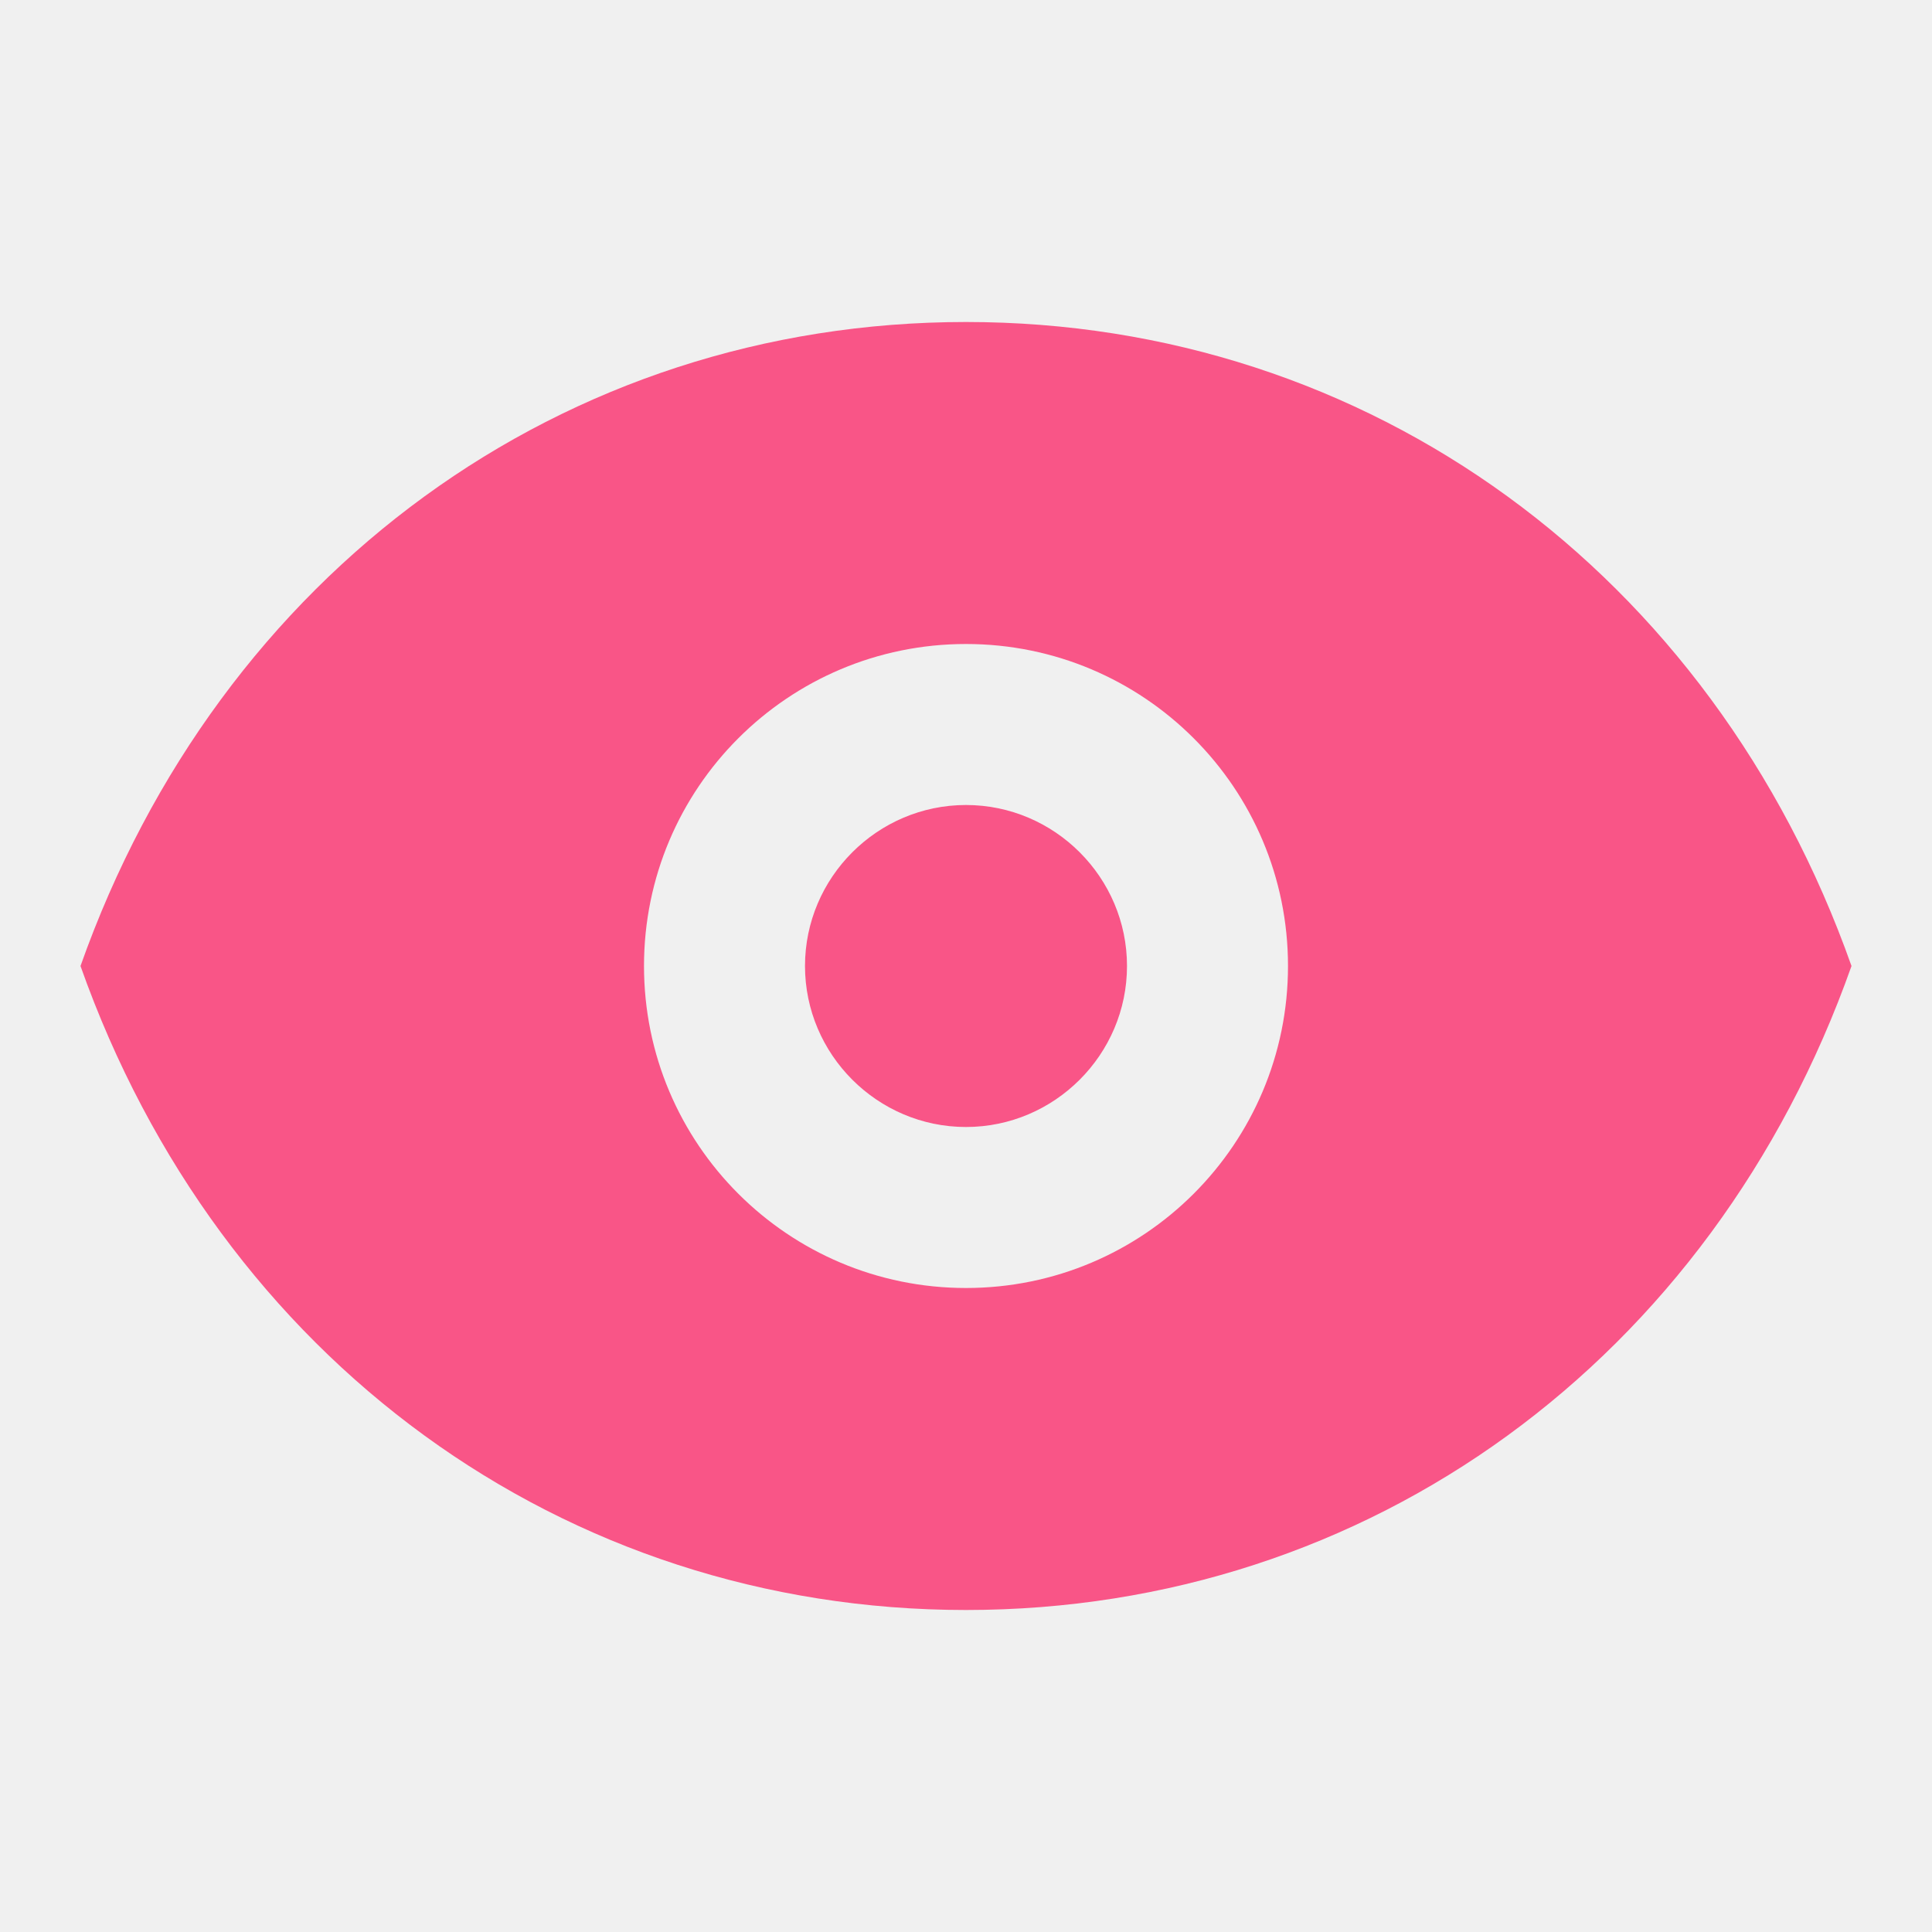
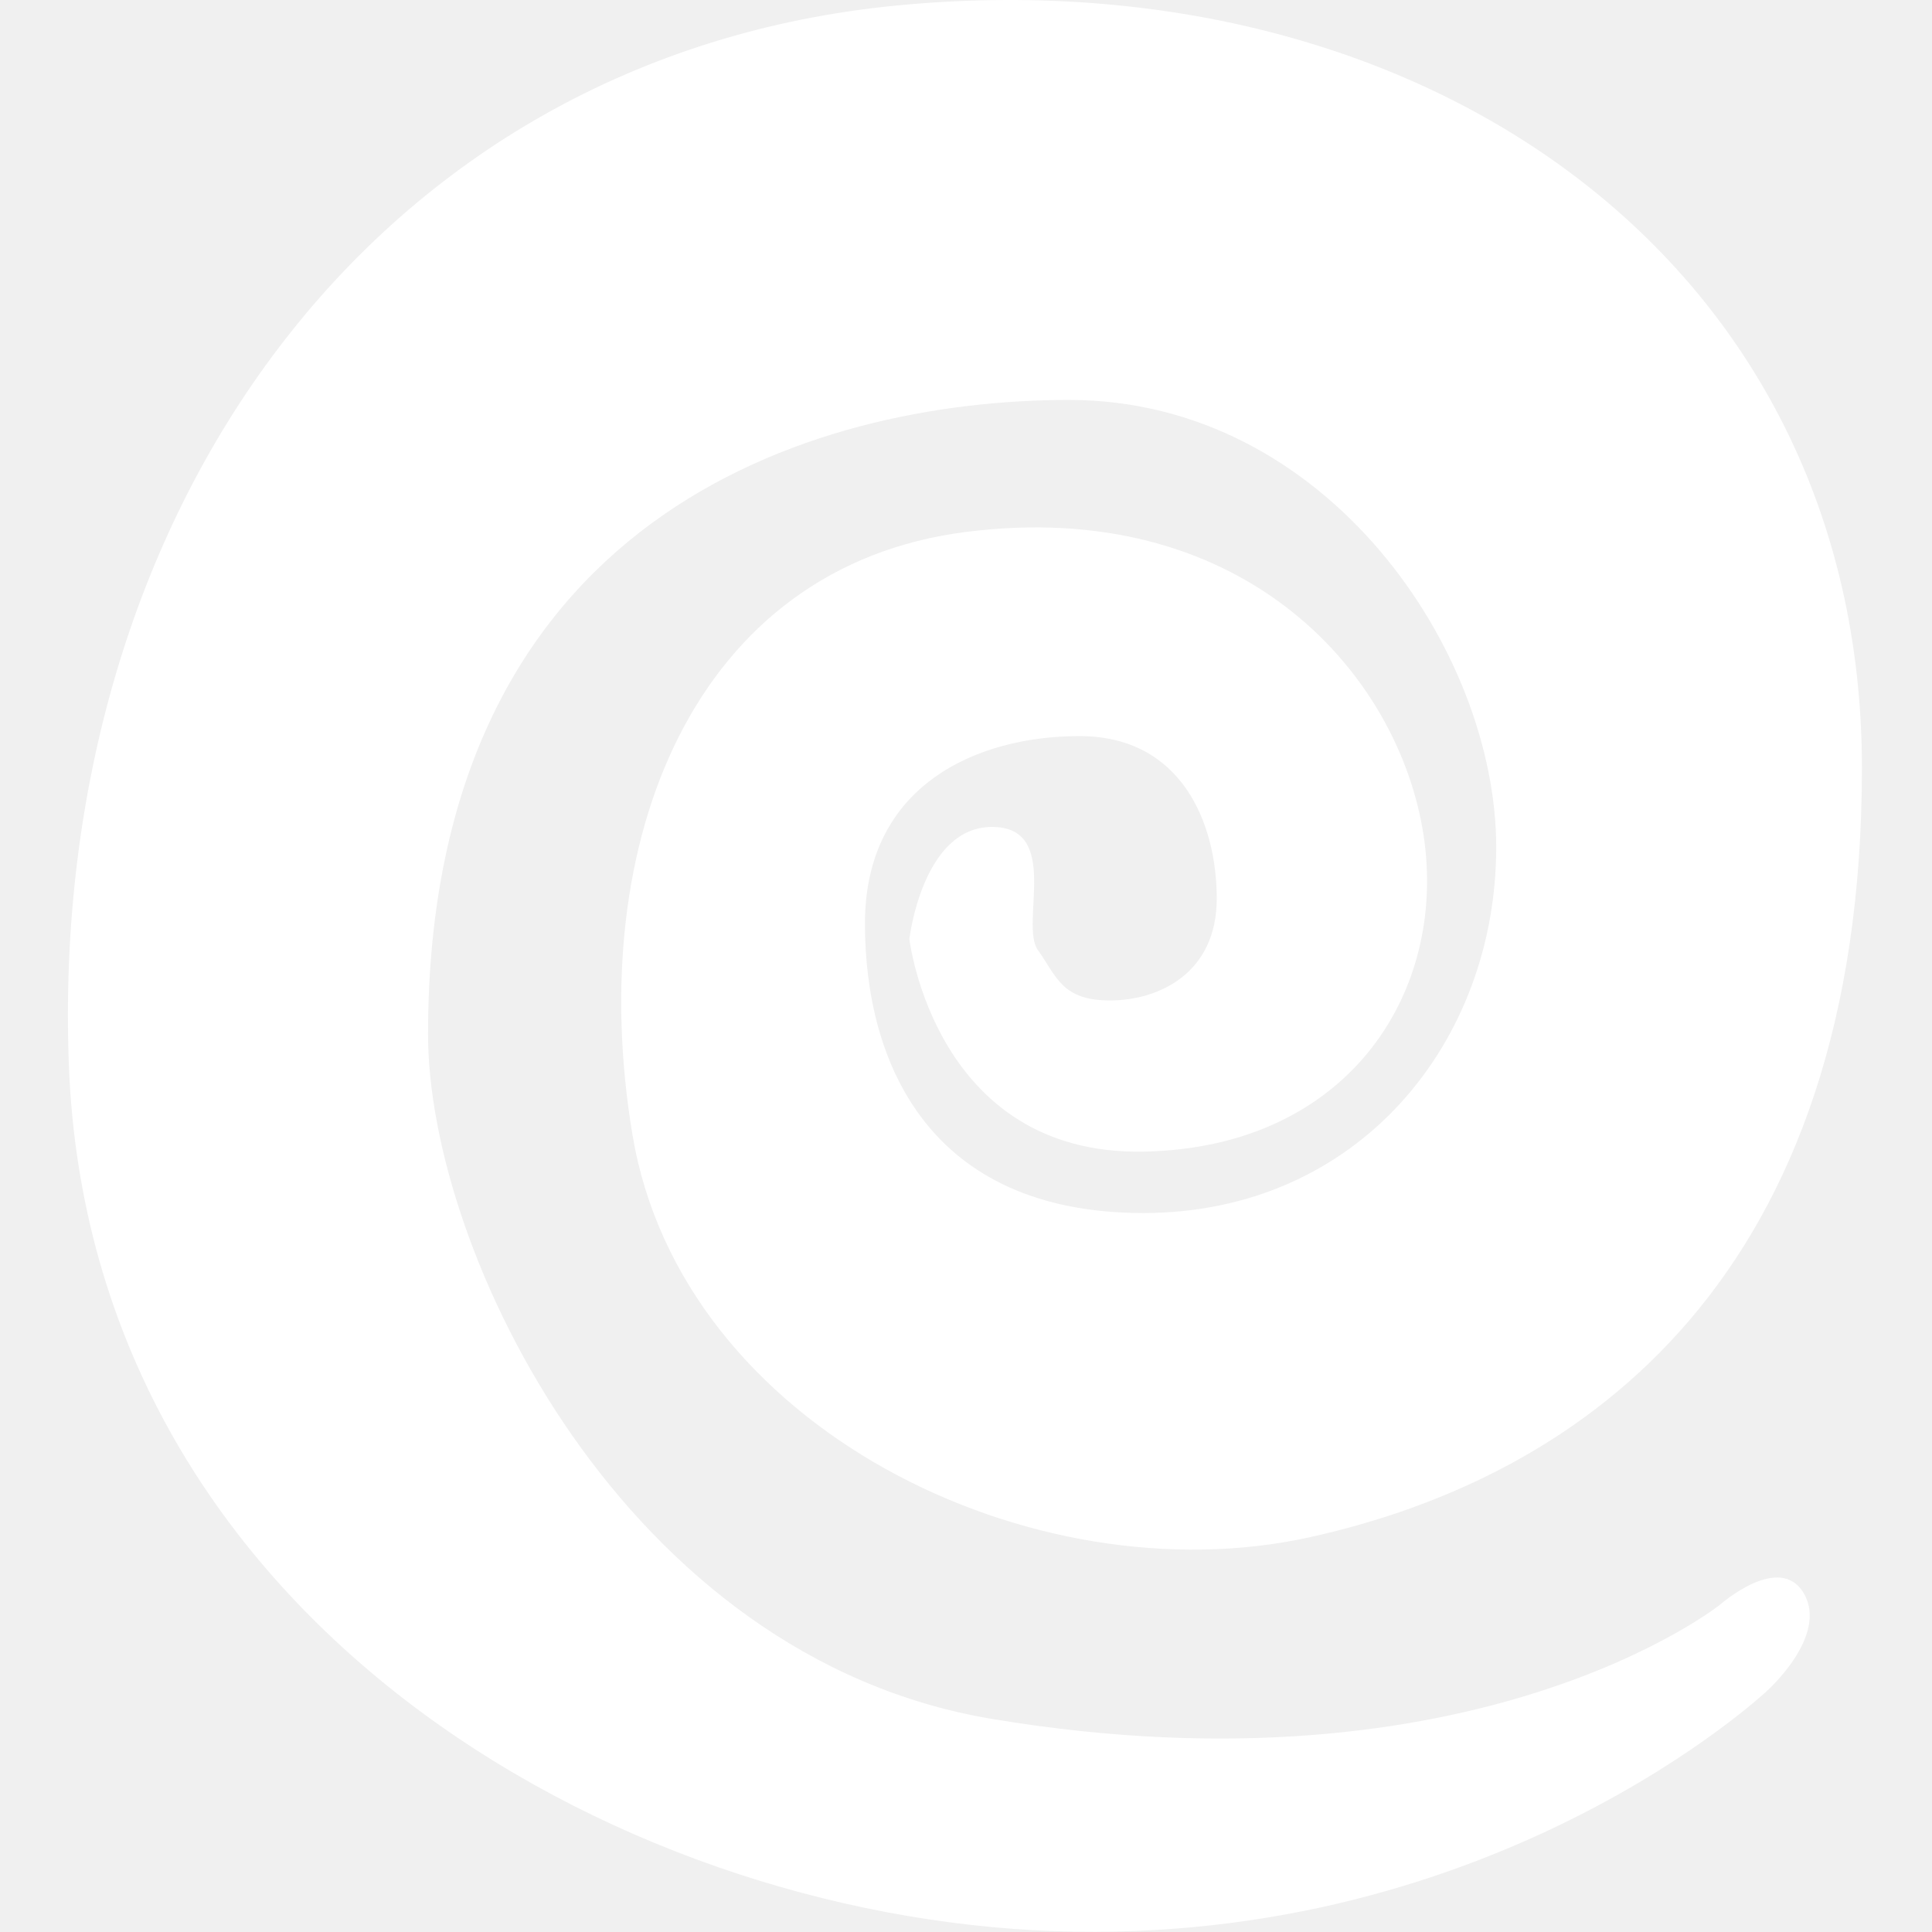
- <svg xmlns="http://www.w3.org/2000/svg" viewBox="0 0 24 24" width="48" height="48">
-   <path fill="none" d="M0 0h24v24H0z" />
-   <path fill="#F95587" d="M12 4C7 4 2.73 7.11 1 12c1.73 4.89 6 8 11 8s9.27-3.11 11-8c-1.73-4.89-6-8-11-8zm0 12c-2.21 0-4-1.79-4-4s1.79-4 4-4 4 1.79 4 4-1.79 4-4 4zm0-6c-1.1 0-2 .9-2 2s.9 2 2 2 2-.9 2-2-.9-2-2-2z" />
+ <svg xmlns="http://www.w3.org/2000/svg" width="512" height="512" viewBox="0 0 512 512" fill="none">
+   <path fill-rule="evenodd" clip-rule="evenodd" d="M455.925 425.184C455.925 425.184 391.365 476.963 262.893 455.536C165.423 439.279 113.437 331.833 113.437 274.079C113.437 137.149 214.783 105.988 283.3 105.988C351.816 105.988 396.513 172.788 396.513 224.508C396.513 276.228 359.933 321.466 303.006 321.466C246.08 321.466 229.22 281.501 229.22 244.758C229.22 208.016 258.947 195.071 286.058 195.071C313.169 195.071 322.452 218.217 322.452 238.11C322.452 258.004 307.017 265.128 294.143 265.128C281.269 265.128 279.996 258.633 275.069 251.807C270.141 244.982 281.353 219.146 262.893 219.146C244.433 219.146 240.992 248.847 240.992 248.847C240.992 248.847 247.722 306.18 303.006 305.191C358.291 304.201 384.518 261.461 376.896 219.146C369.274 176.83 328.207 131.865 256.133 140.951C184.059 150.037 154.632 222.861 167.603 300.685C180.574 378.51 273.807 423.602 347.112 407.379C420.418 391.156 493.429 338.086 493.429 203.533C493.429 68.979 376.896 -11.9 237.941 1.429C98.986 14.758 12.729 136.242 18.25 282.207C23.771 428.172 162.275 507.669 279.394 511.766C396.513 515.864 468.312 448.067 468.312 448.067C468.312 448.067 484.459 433.668 478.128 422.424C471.798 411.18 455.925 425.184 455.925 425.184Z" fill="white" />
</svg>
